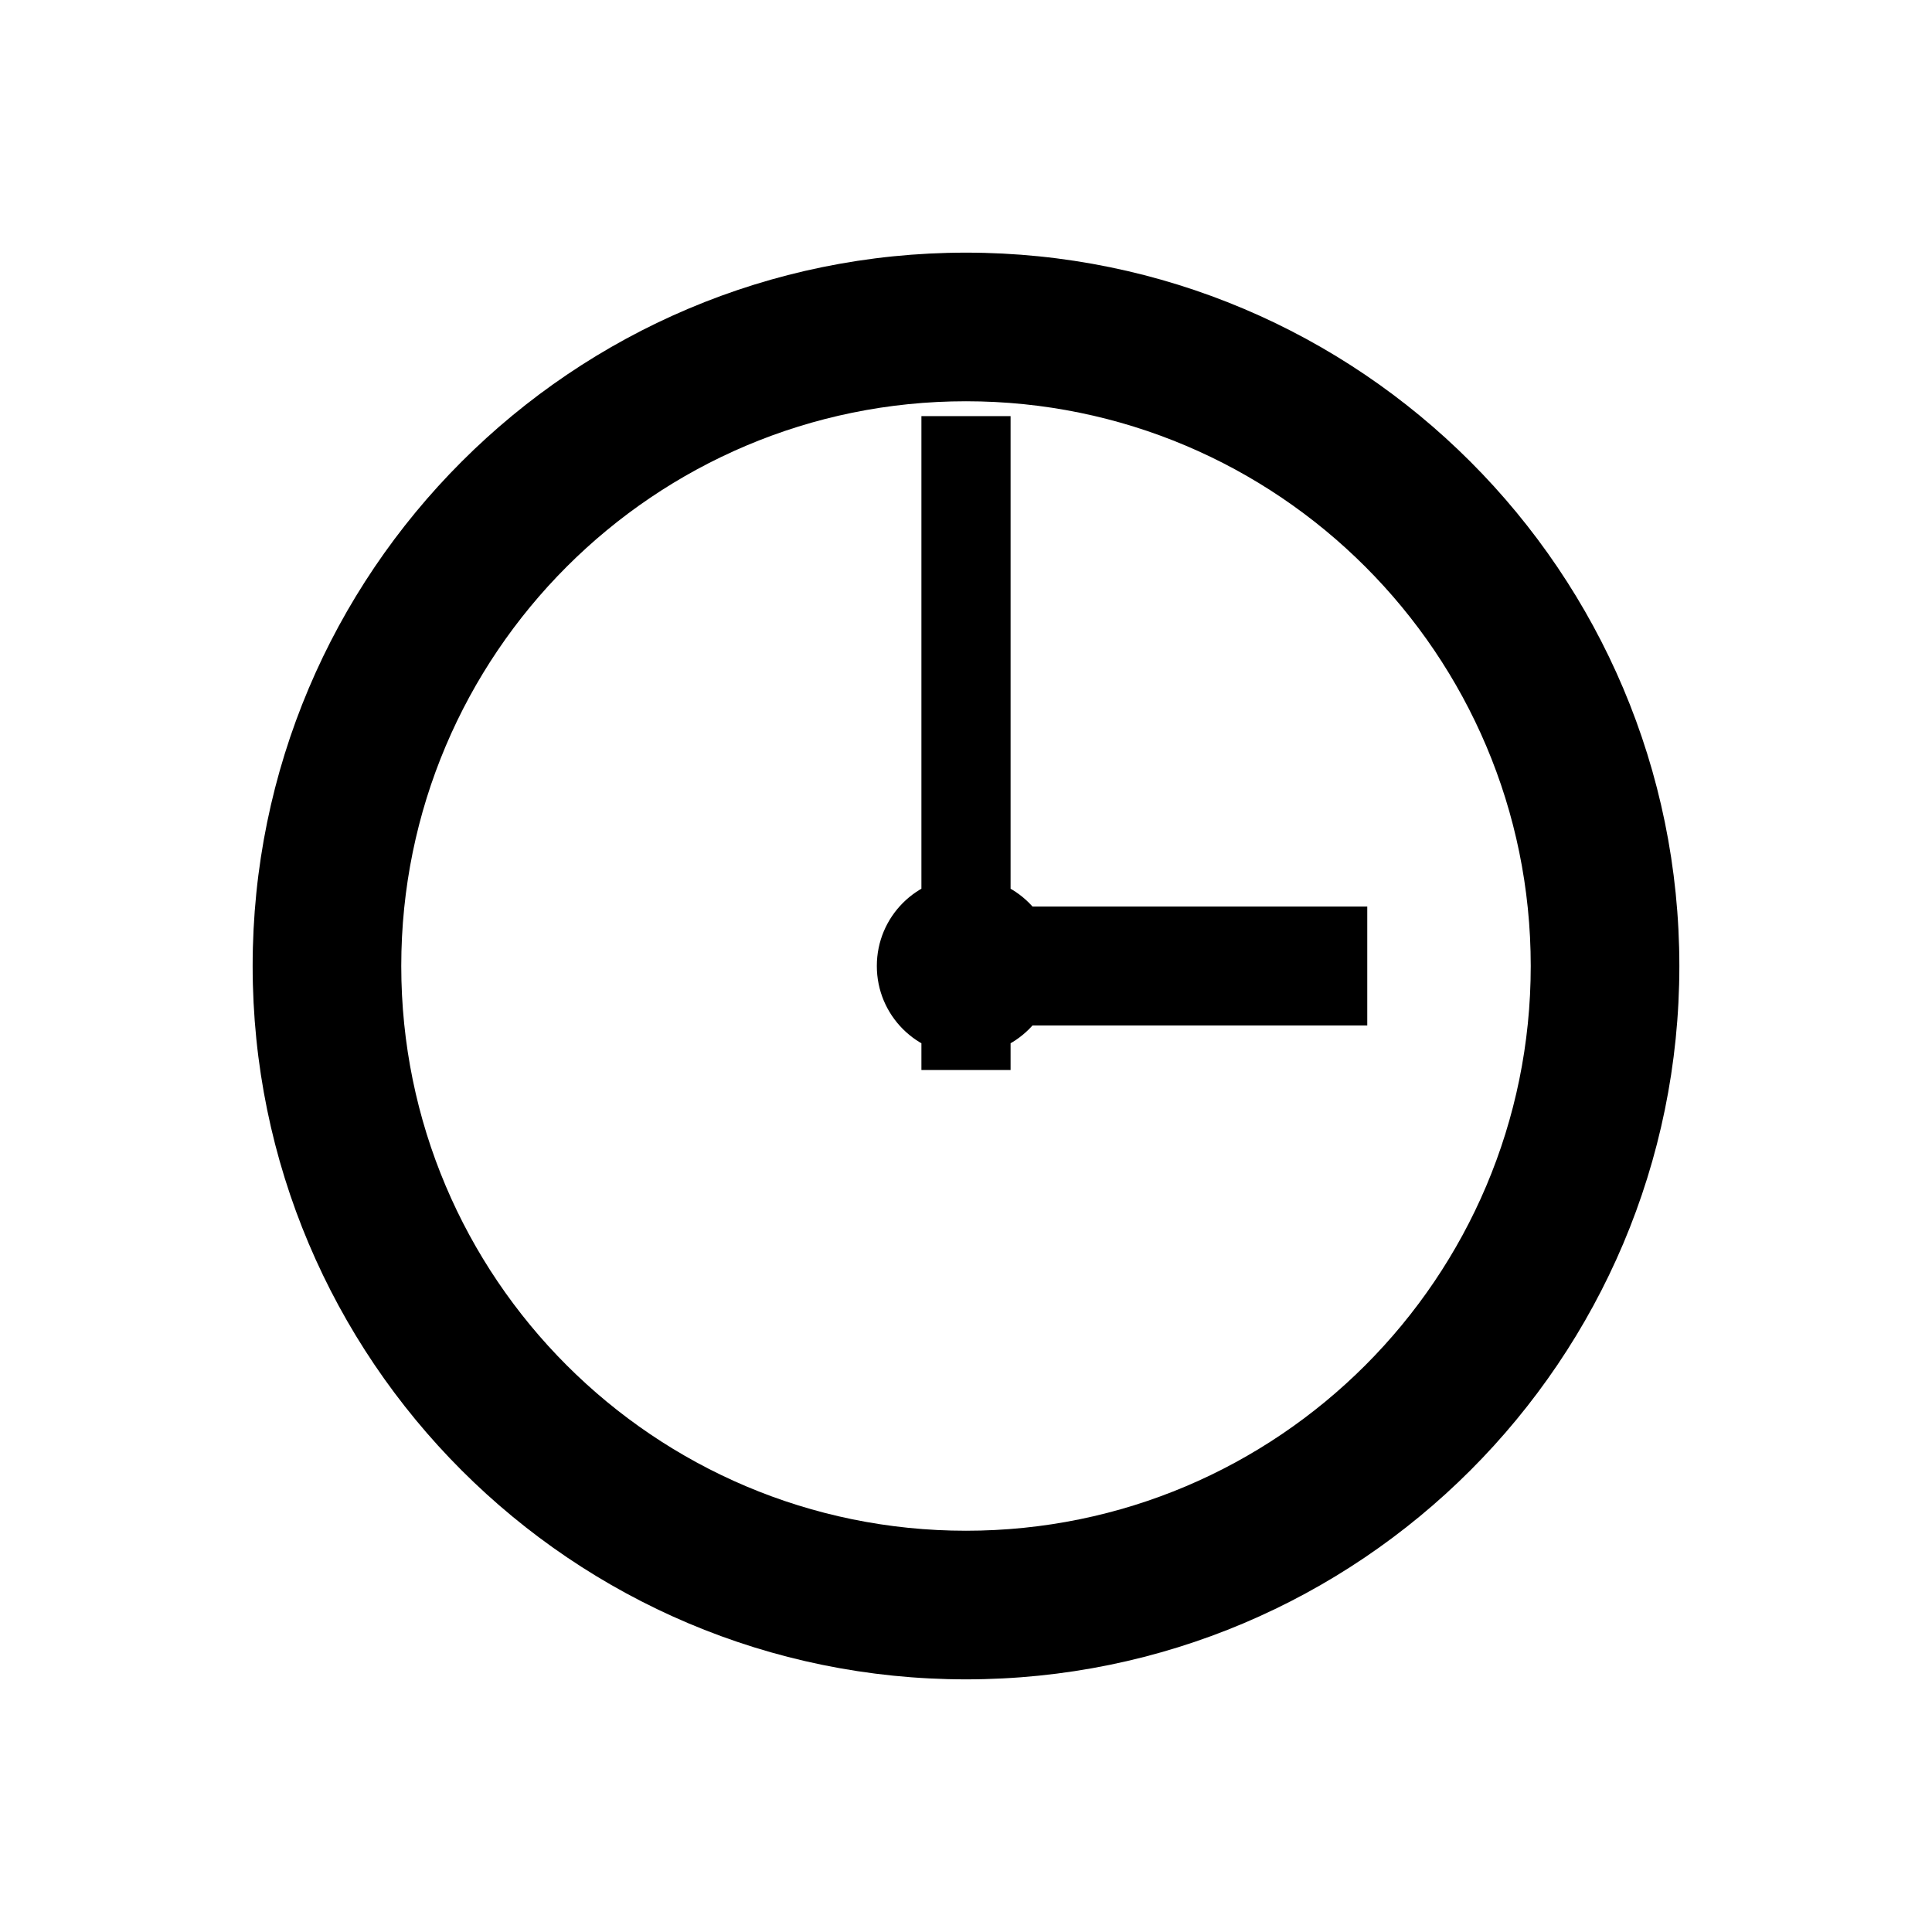
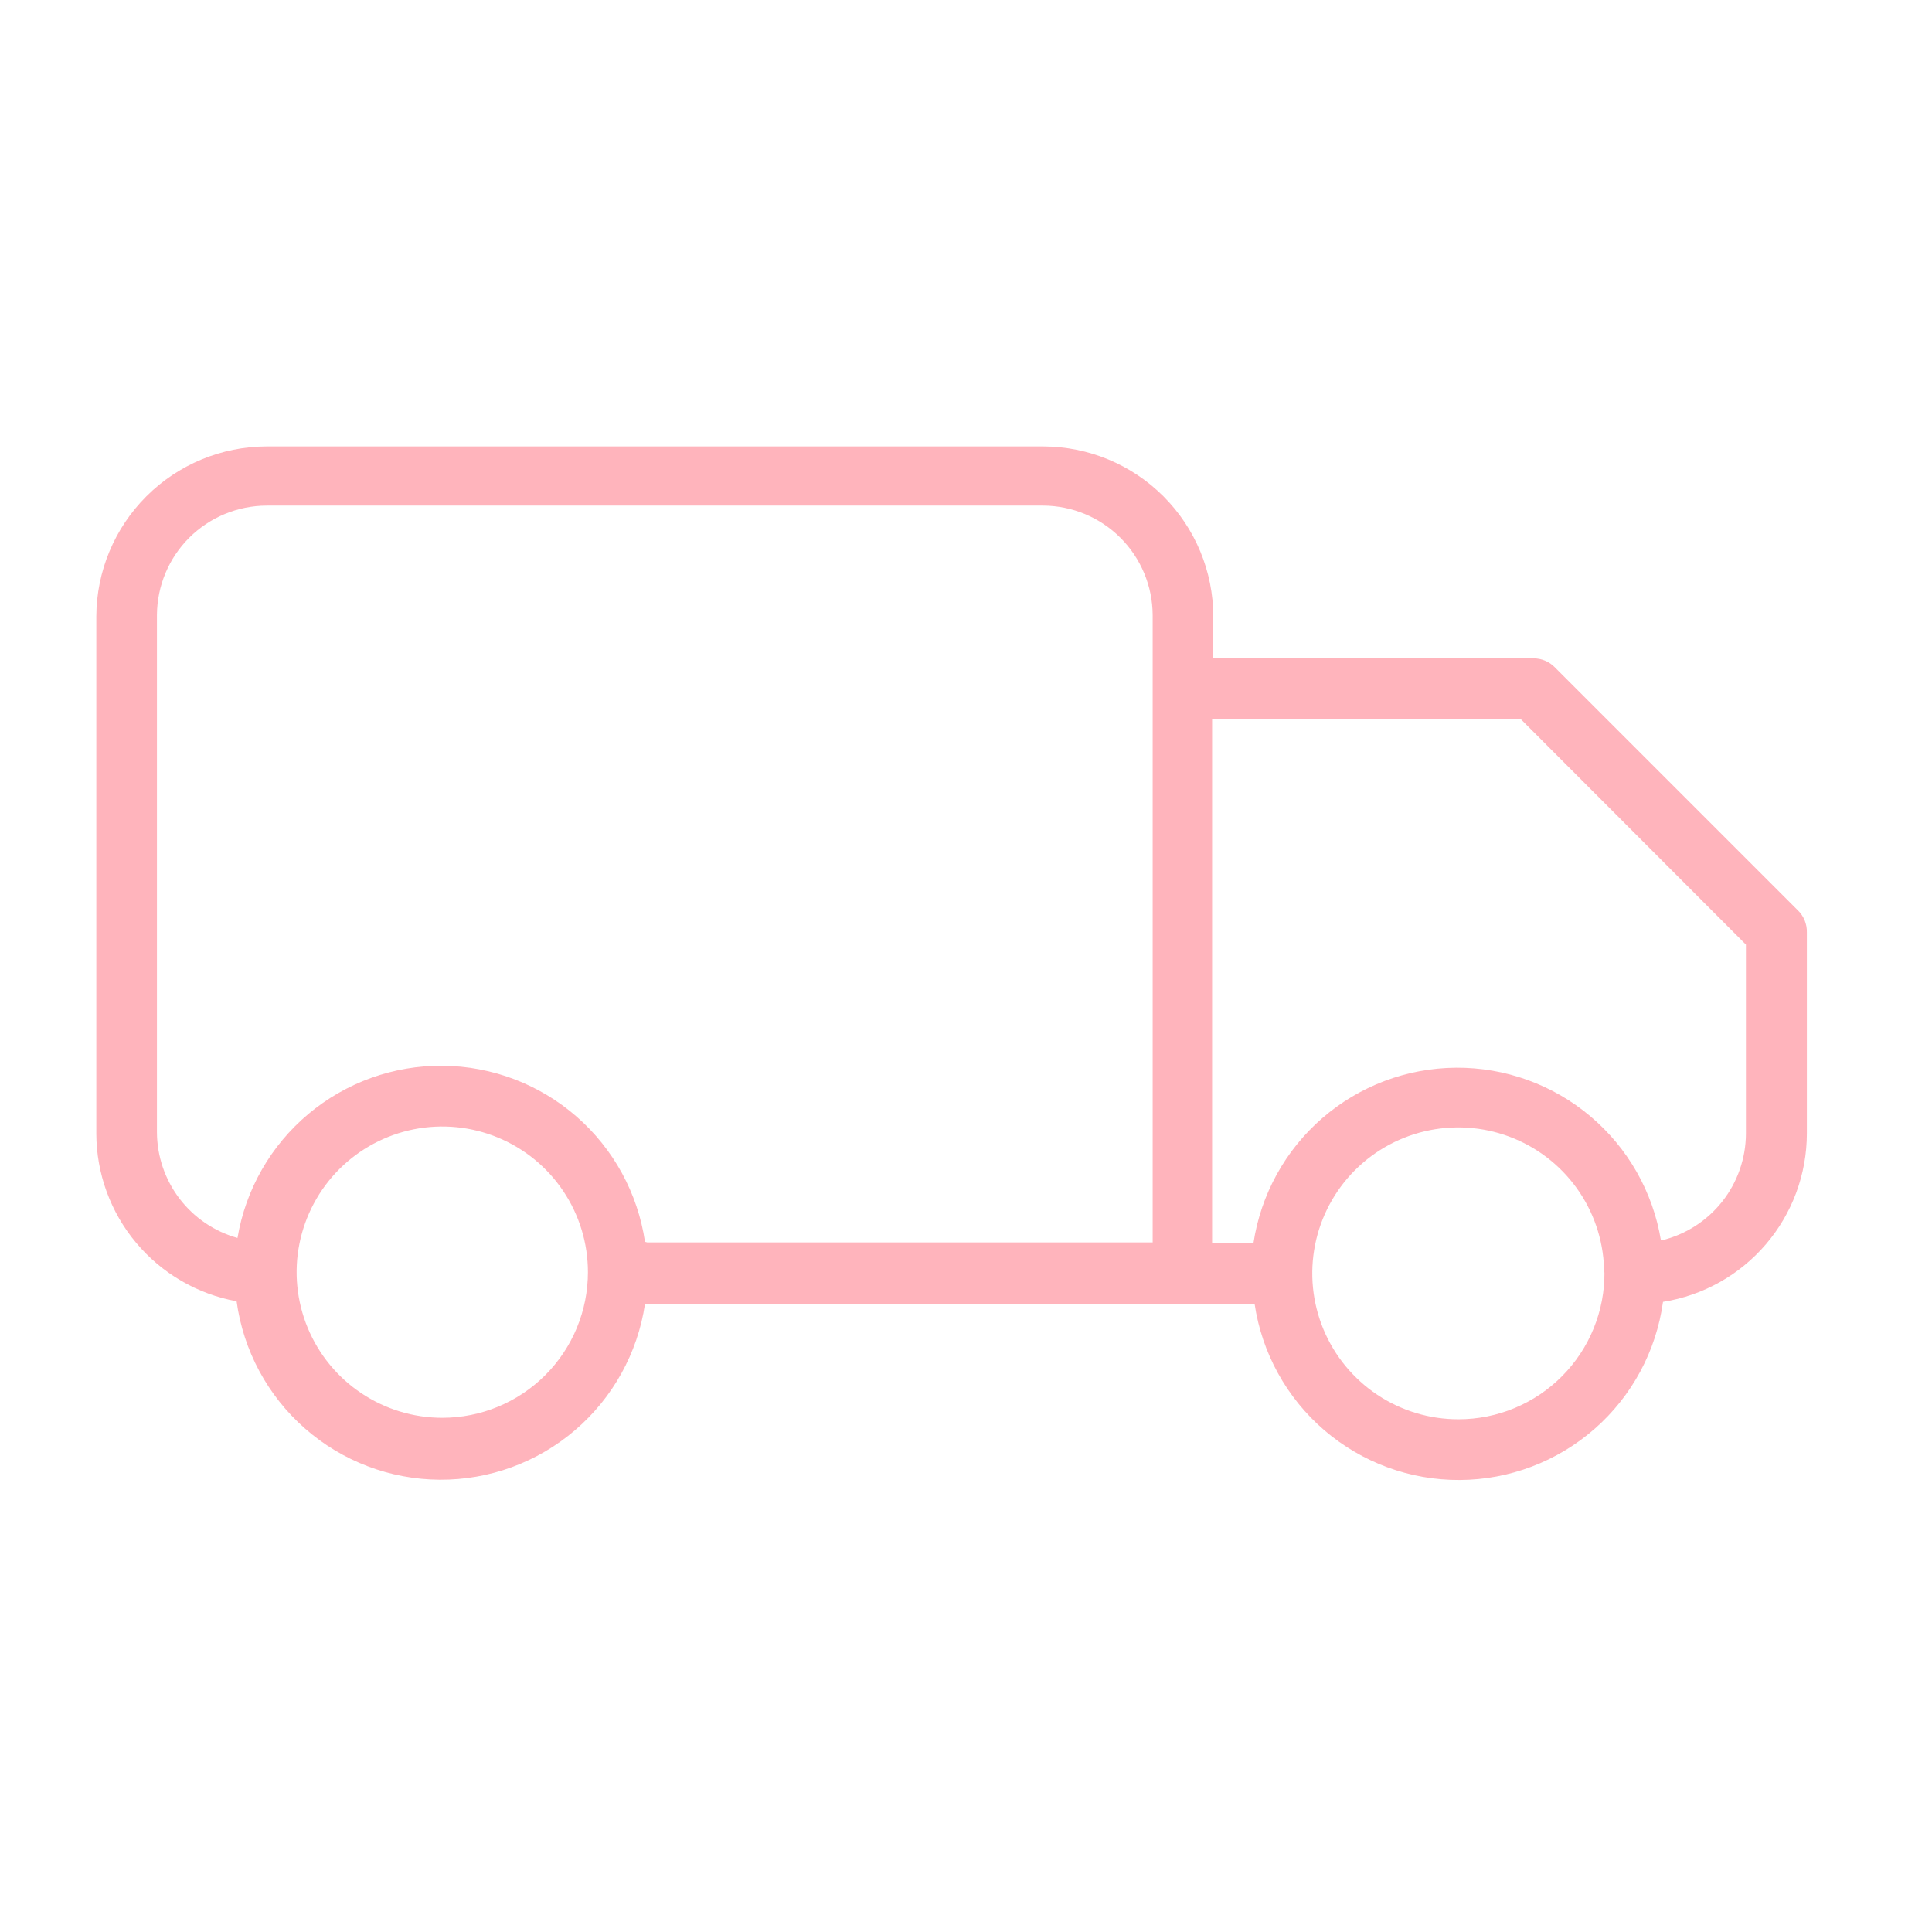
<svg xmlns="http://www.w3.org/2000/svg" viewBox="0 0 65.0 65.0">
-   <path d="M56.5,32.5 C56.5,45.75 45.75,56.5 32.5,56.5 C19.25,56.5 8.5,45.75 8.5,32.5 C8.5,19.25 19.25,8.5 32.5,8.5 C45.75,8.5 56.5,19.25 56.5,32.5 Z M51.5,32.5 C51.5,22.01 42.99,13.5 32.5,13.5 C22.01,13.5 13.5,22.01 13.5,32.5 C13.5,42.99 22.01,51.5 32.5,51.5 C42.99,51.5 51.5,42.99 51.5,32.5 Z M31,14 L34,14 L34,36 L31,36 Z M32,30.5 L46,30.5 L46,34.5 L32,34.5 Z M35.5,32.5 C35.5,34.16 34.16,35.5 32.5,35.5 C30.84,35.5 29.5,34.16 29.5,32.5 C29.5,30.84 30.84,29.5 32.5,29.5 C34.16,29.5 35.5,30.84 35.5,32.5 Z" fill="#000000" />
+   <path d="M8.97 15.02H35.1C36.617 15.023 38.07 15.626 39.142 16.698C40.214 17.77 40.818 19.224 40.82 20.74V22.15H51.59C51.724 22.149 51.857 22.175 51.981 22.227C52.104 22.278 52.216 22.354 52.31 22.45L60.48 30.62C60.58 30.715 60.659 30.83 60.713 30.957C60.766 31.085 60.792 31.222 60.79 31.36V38.14C60.788 39.505 60.3 40.824 59.413 41.861C58.526 42.899 57.298 43.586 55.95 43.8C55.722 45.455 54.905 46.972 53.649 48.072C52.392 49.173 50.781 49.784 49.111 49.792C47.44 49.801 45.823 49.207 44.555 48.119C43.288 47.031 42.455 45.522 42.21 43.87H21.7C21.453 45.522 20.618 47.029 19.349 48.115C18.08 49.202 16.462 49.794 14.791 49.783C13.121 49.772 11.51 49.159 10.256 48.056C9.001 46.953 8.186 45.435 7.96 43.78C6.639 43.539 5.443 42.843 4.581 41.813C3.718 40.783 3.244 39.483 3.24 38.14V20.74C3.246 19.223 3.851 17.77 4.925 16.698C5.999 15.626 7.453 15.023 8.97 15.02ZM53.97 42.85C53.972 41.878 53.686 40.927 53.147 40.118C52.608 39.309 51.841 38.678 50.944 38.306C50.046 37.933 49.058 37.835 48.105 38.024C47.151 38.213 46.276 38.681 45.588 39.368C44.901 40.055 44.433 40.931 44.244 41.885C44.055 42.838 44.153 43.826 44.526 44.724C44.899 45.621 45.53 46.388 46.339 46.927C47.148 47.465 48.098 47.752 49.07 47.75C49.718 47.75 50.36 47.622 50.959 47.372C51.557 47.123 52.1 46.758 52.556 46.298C53.013 45.837 53.374 45.292 53.618 44.691C53.862 44.091 53.986 43.448 53.98 42.8L53.97 42.85ZM55.91 41.73C56.715 41.533 57.431 41.073 57.944 40.423C58.457 39.772 58.737 38.968 58.74 38.14V31.78L51.16 24.19H40.78V41.83H42.17C42.416 40.195 43.237 38.702 44.486 37.619C45.735 36.536 47.329 35.934 48.983 35.922C50.636 35.91 52.239 36.488 53.503 37.553C54.768 38.618 55.611 40.099 55.88 41.73H55.91ZM19.78 42.8C19.78 41.831 19.493 40.883 18.954 40.078C18.416 39.272 17.651 38.644 16.755 38.273C15.86 37.902 14.875 37.805 13.924 37.994C12.974 38.183 12.101 38.65 11.415 39.335C10.73 40.02 10.264 40.894 10.074 41.844C9.885 42.794 9.982 43.78 10.353 44.675C10.724 45.571 11.352 46.336 12.158 46.874C12.964 47.413 13.911 47.7 14.88 47.7C16.18 47.7 17.426 47.184 18.345 46.265C19.264 45.346 19.78 44.099 19.78 42.8ZM21.78 41.8H38.78V20.69C38.775 19.716 38.386 18.783 37.697 18.094C37.008 17.405 36.075 17.015 35.1 17.01H8.97C7.994 17.013 7.059 17.401 6.367 18.09C5.676 18.779 5.286 19.714 5.28 20.69V38.09C5.283 38.897 5.549 39.682 6.038 40.325C6.527 40.967 7.213 41.432 7.99 41.65C8.263 40.019 9.109 38.54 10.376 37.478C11.643 36.416 13.248 35.84 14.901 35.856C16.554 35.872 18.147 36.477 19.394 37.563C20.64 38.649 21.458 40.145 21.7 41.78L21.78 41.8Z" fill="#ff8b97a5" />
</svg>
